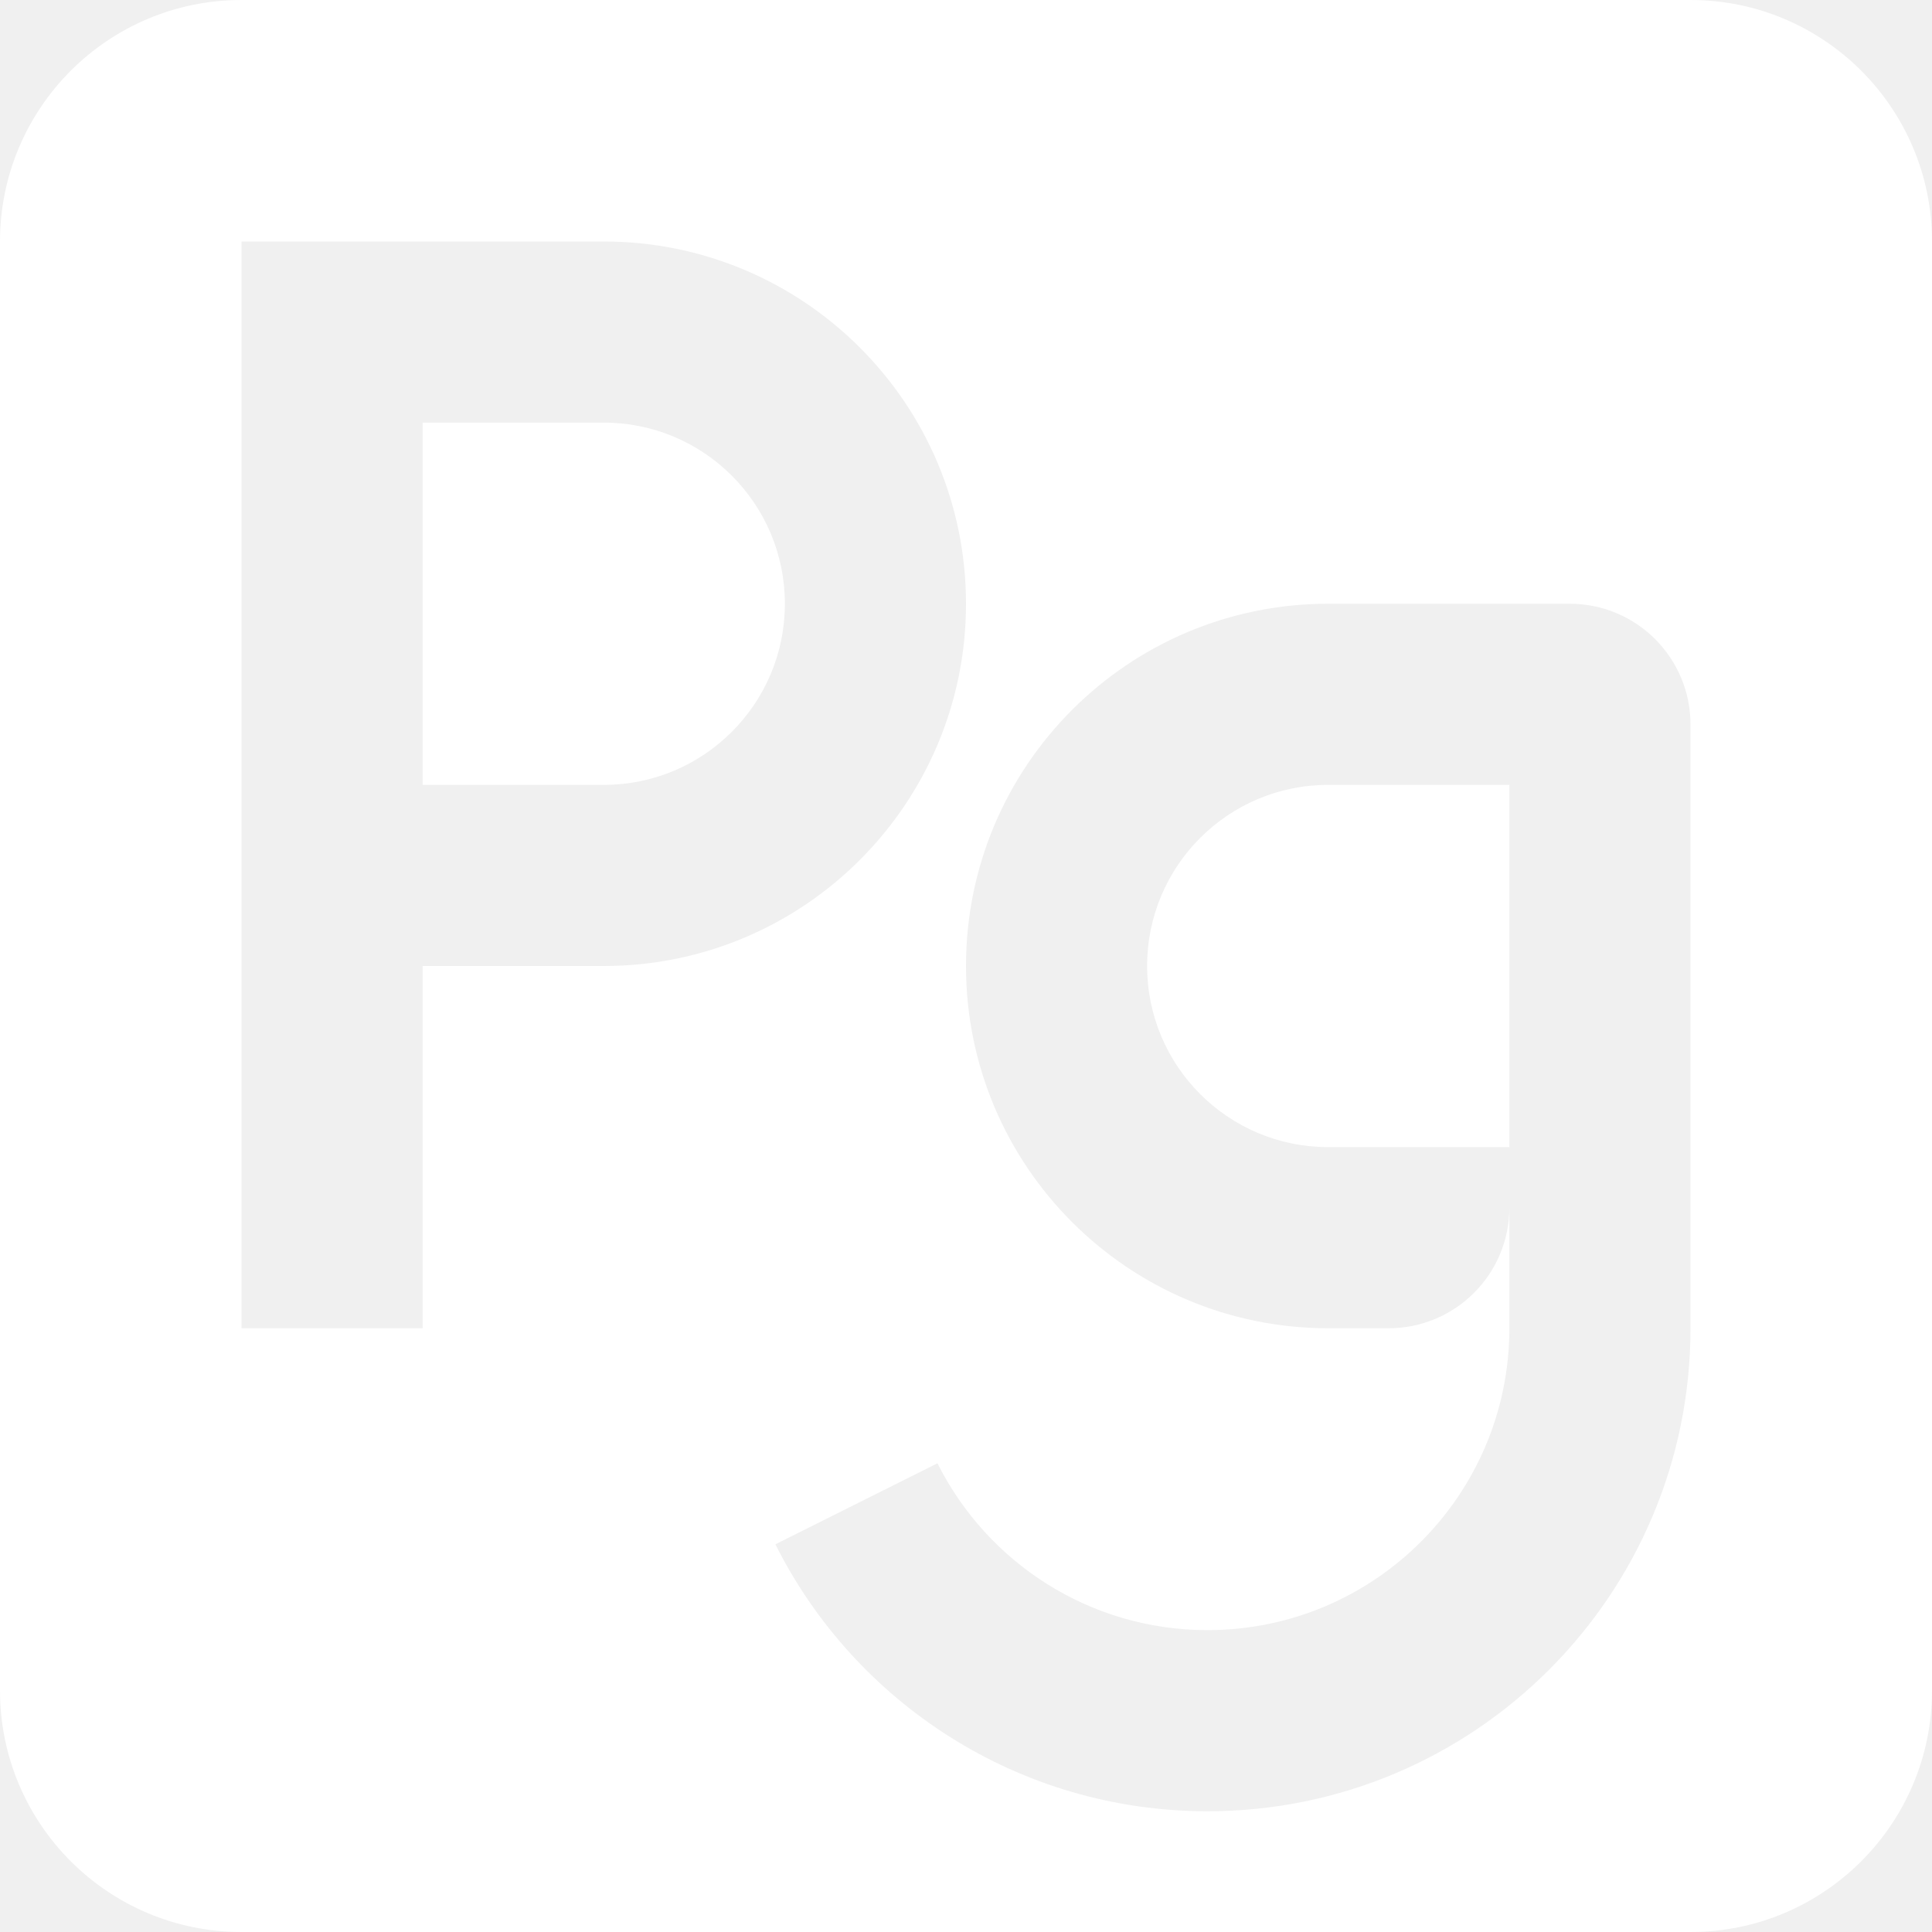
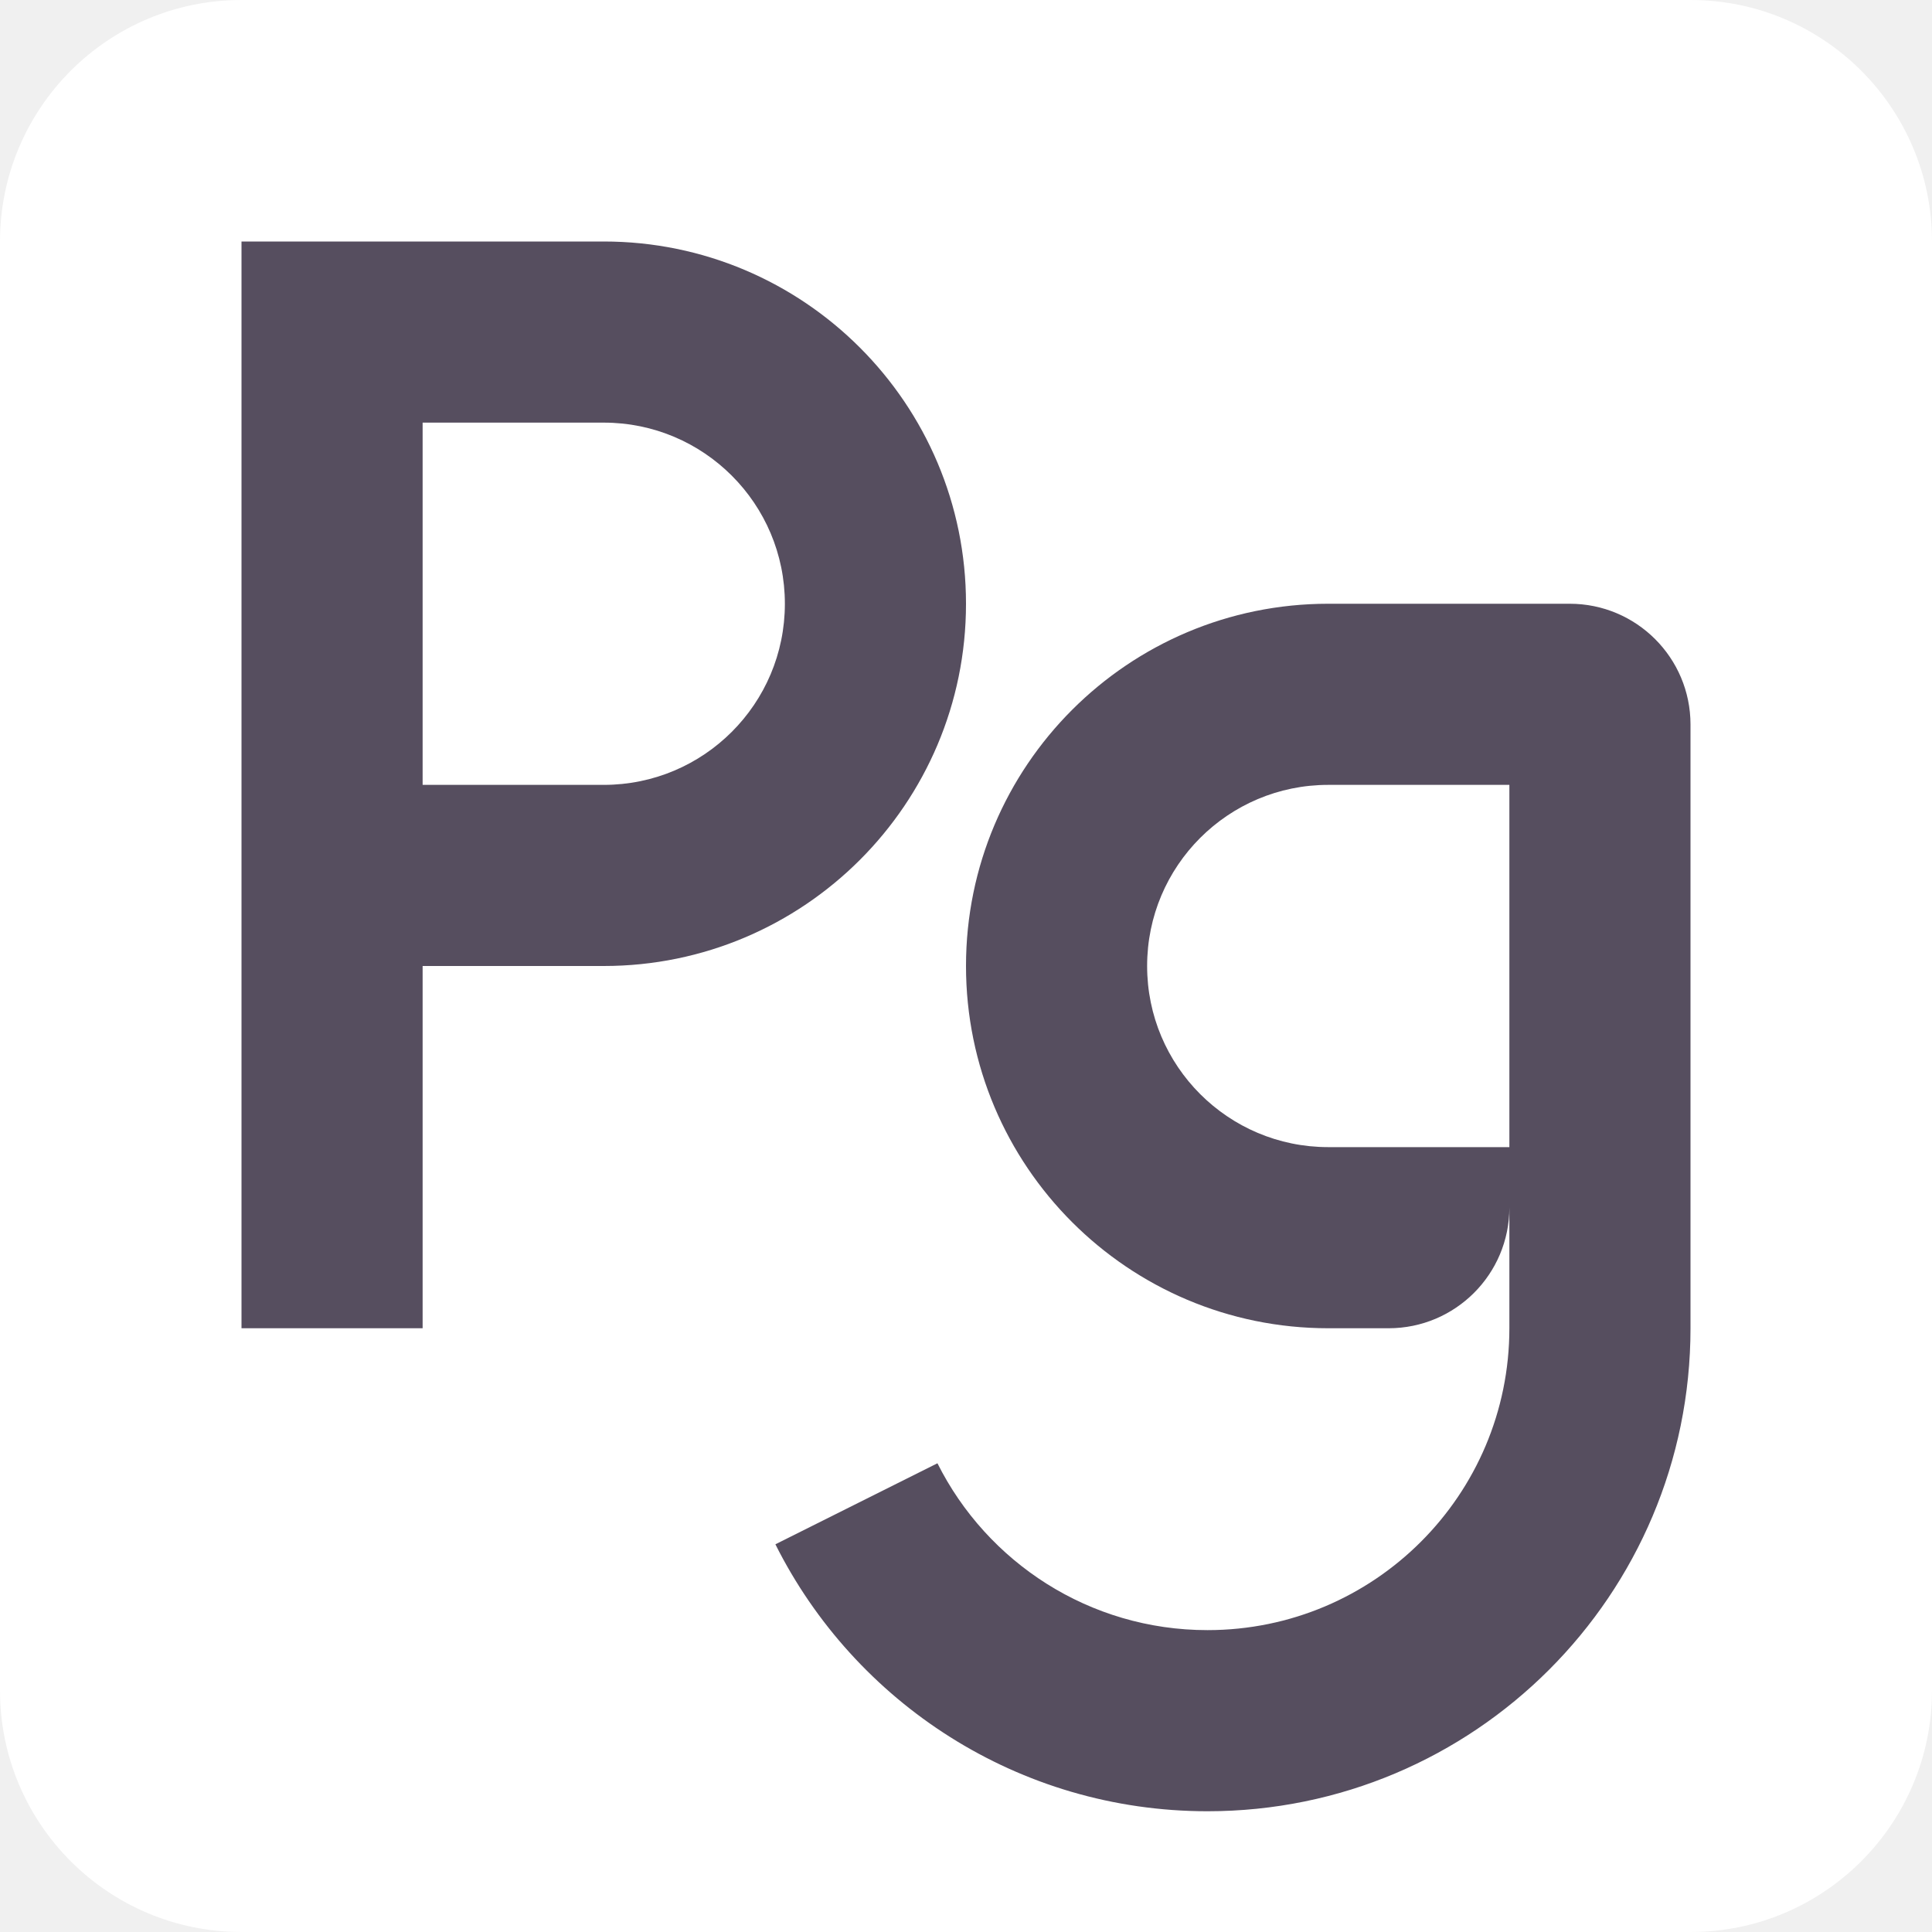
<svg xmlns="http://www.w3.org/2000/svg" viewBox="0 0 64 64" width="64" height="64">
  <style>
    #main {
        fill: #FFFFFF;
    }
+     #square {
+         fill: #453C4F;
+     }
    @media (prefers-color-scheme: dark) {
        #main {
            fill: #453C4F;
        }
+         #square {
+             fill: #FFFFFF;
+         }
    }
    </style>
+   <rect id="square" x="2" y="2" width="60" height="60" rx="6" fill-opacity="0.9" />
  <path id="main" d="M 8,0L 56,0C 60.418,0 64,3.582 64,8L 64,56C 64,60.418 60.418,64 56,64L 8,64C 3.582,64 0,60.418 0,56L 0,8C 0,3.582 3.582,0 8,0 Z M 8,44L 14,44L 14,32L 20,32C 26.627,32 32,26.628 32,20C 32,13.373 26.627,8 20,8L 8,8L 8,44 Z M 20,26L 14,26L 14,14L 20,14C 23.314,14 26,16.687 26,20C 26,23.314 23.314,26 20,26 Z M 44,44L 46,44C 48.209,44 50,42.209 50,40L 50,44C 50,49.523 45.523,54 40,54C 36.085,54 32.696,51.751 31.054,48.473L 25.686,51.157C 28.313,56.401 33.736,60 40,60C 48.837,60 56,52.837 56,44L 56,24C 56,21.791 54.209,20 52,20L 44,20C 37.373,20 32,25.373 32,32C 32,38.627 37.373,44 44,44 Z M 50,26L 50,38L 44,38C 40.686,38 38,35.314 38,32C 38,28.686 40.686,26 44,26L 50,26 Z" />
</svg>
